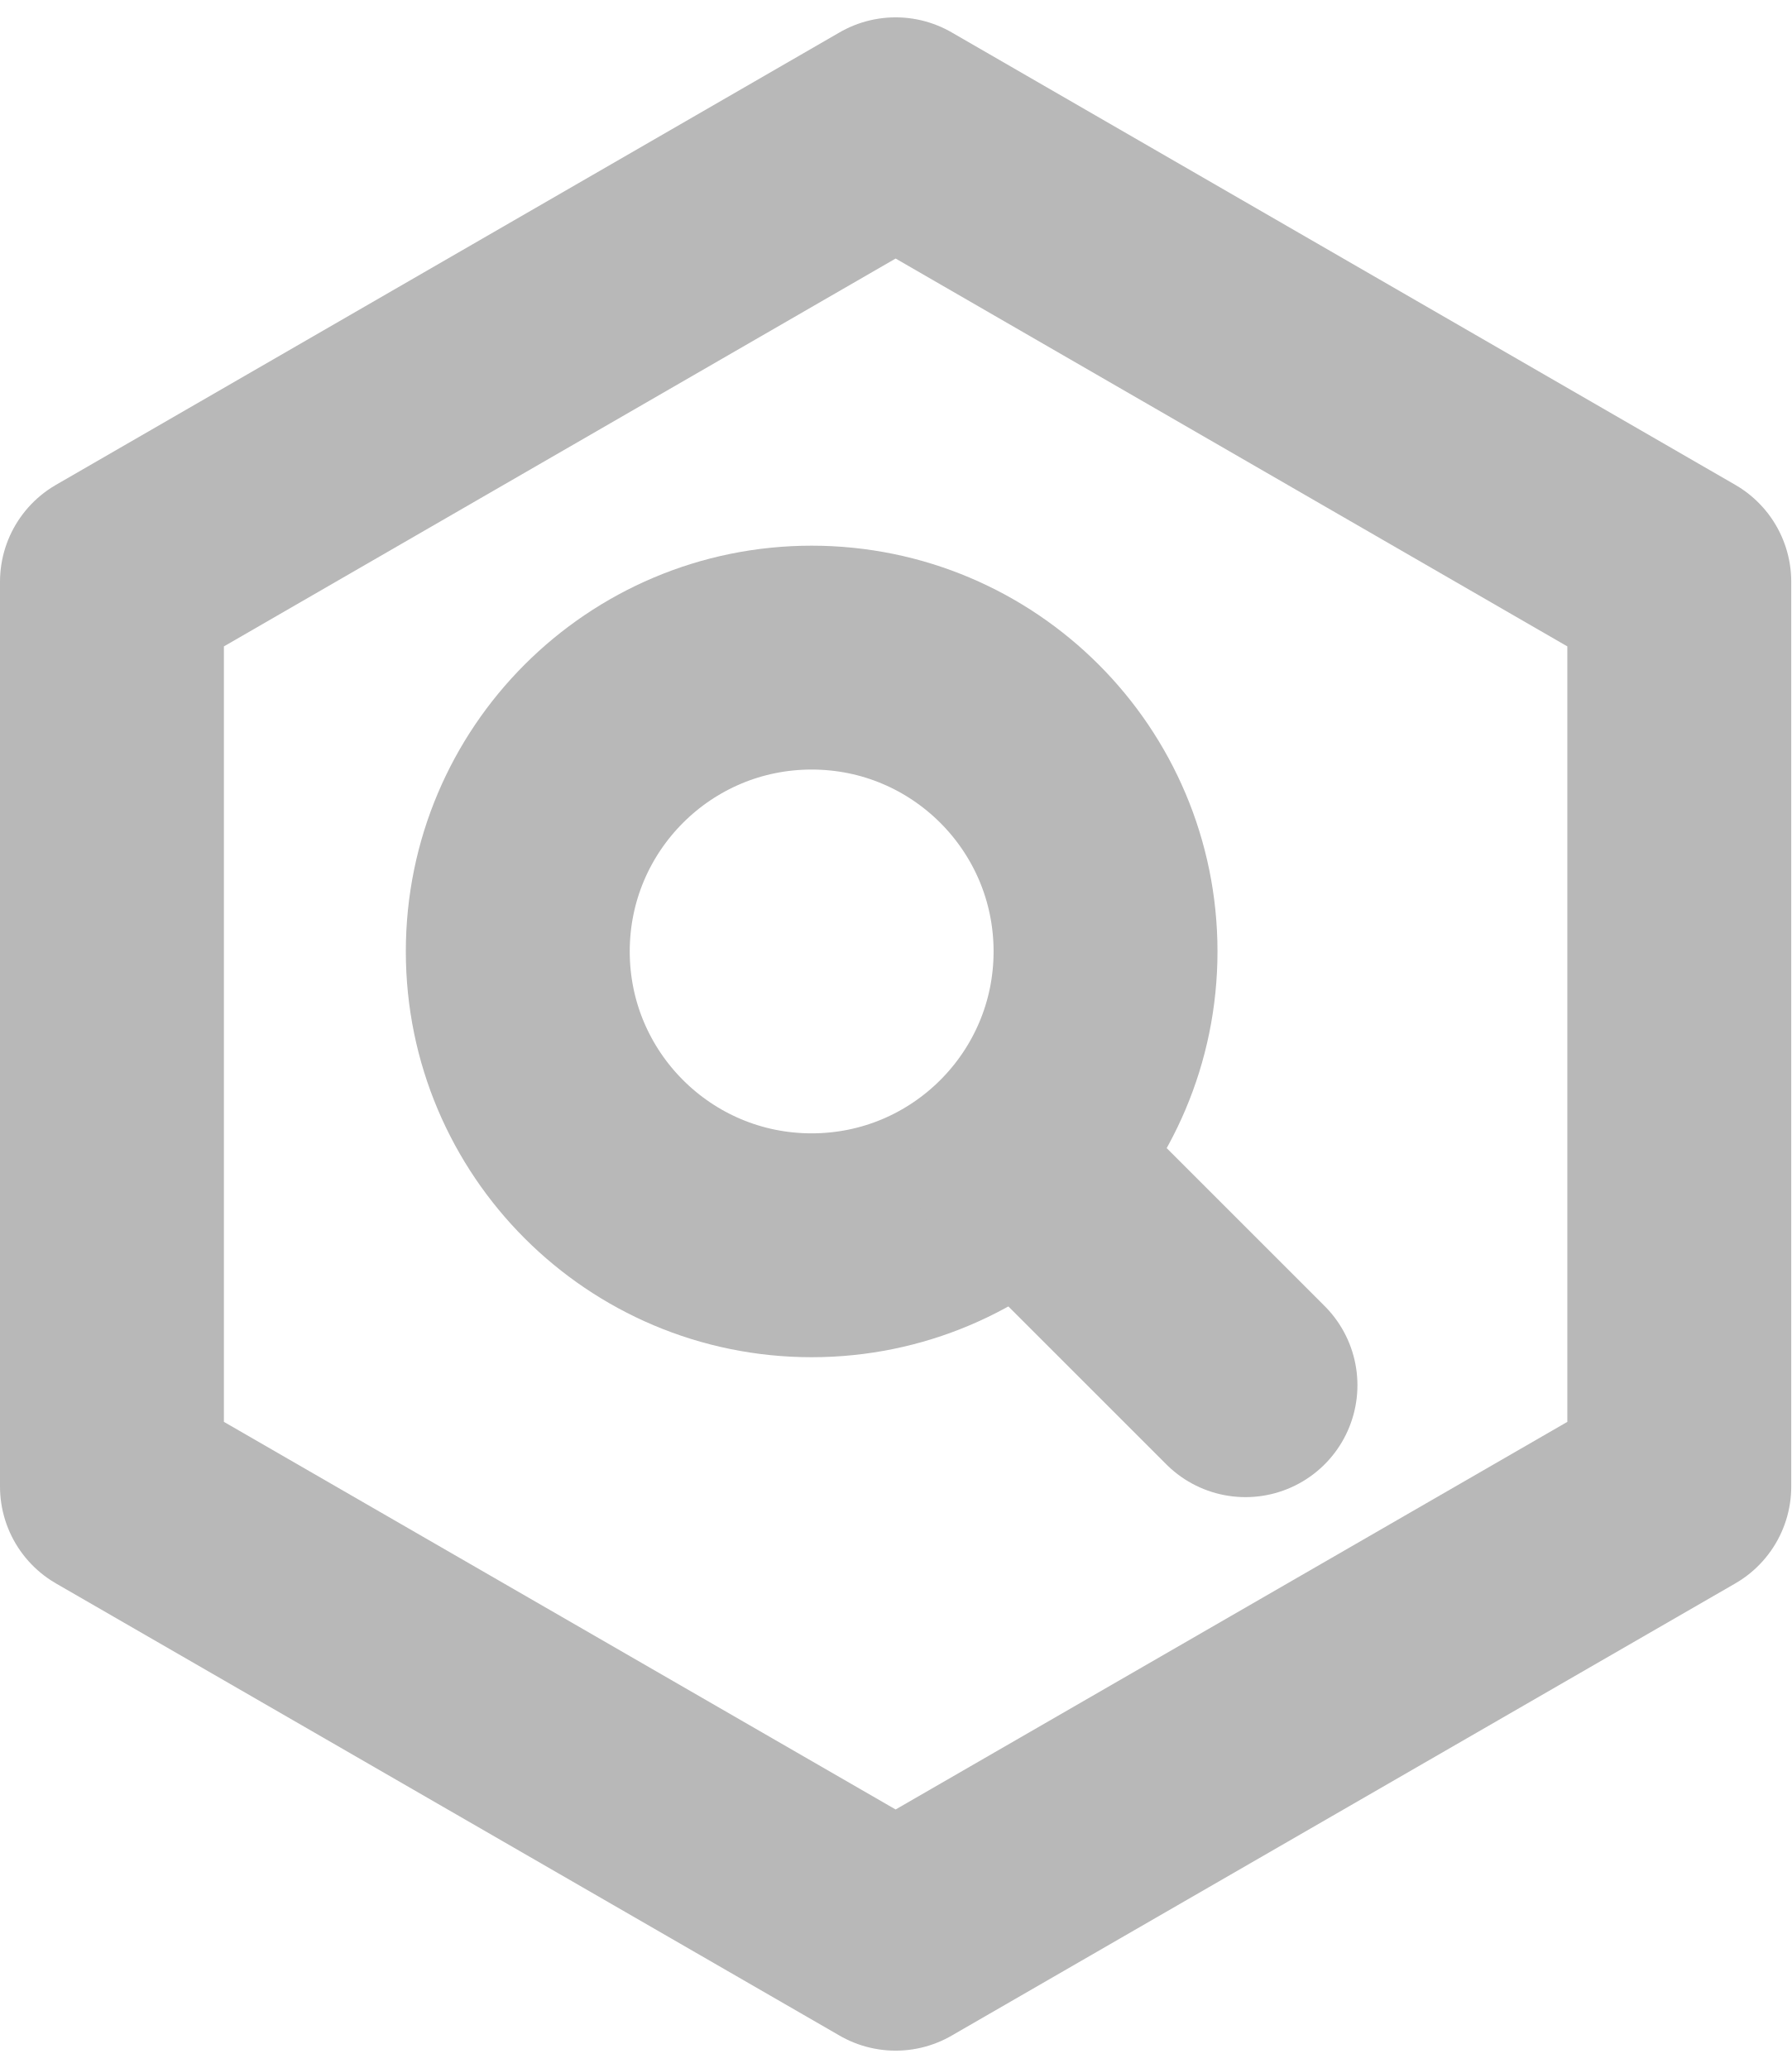
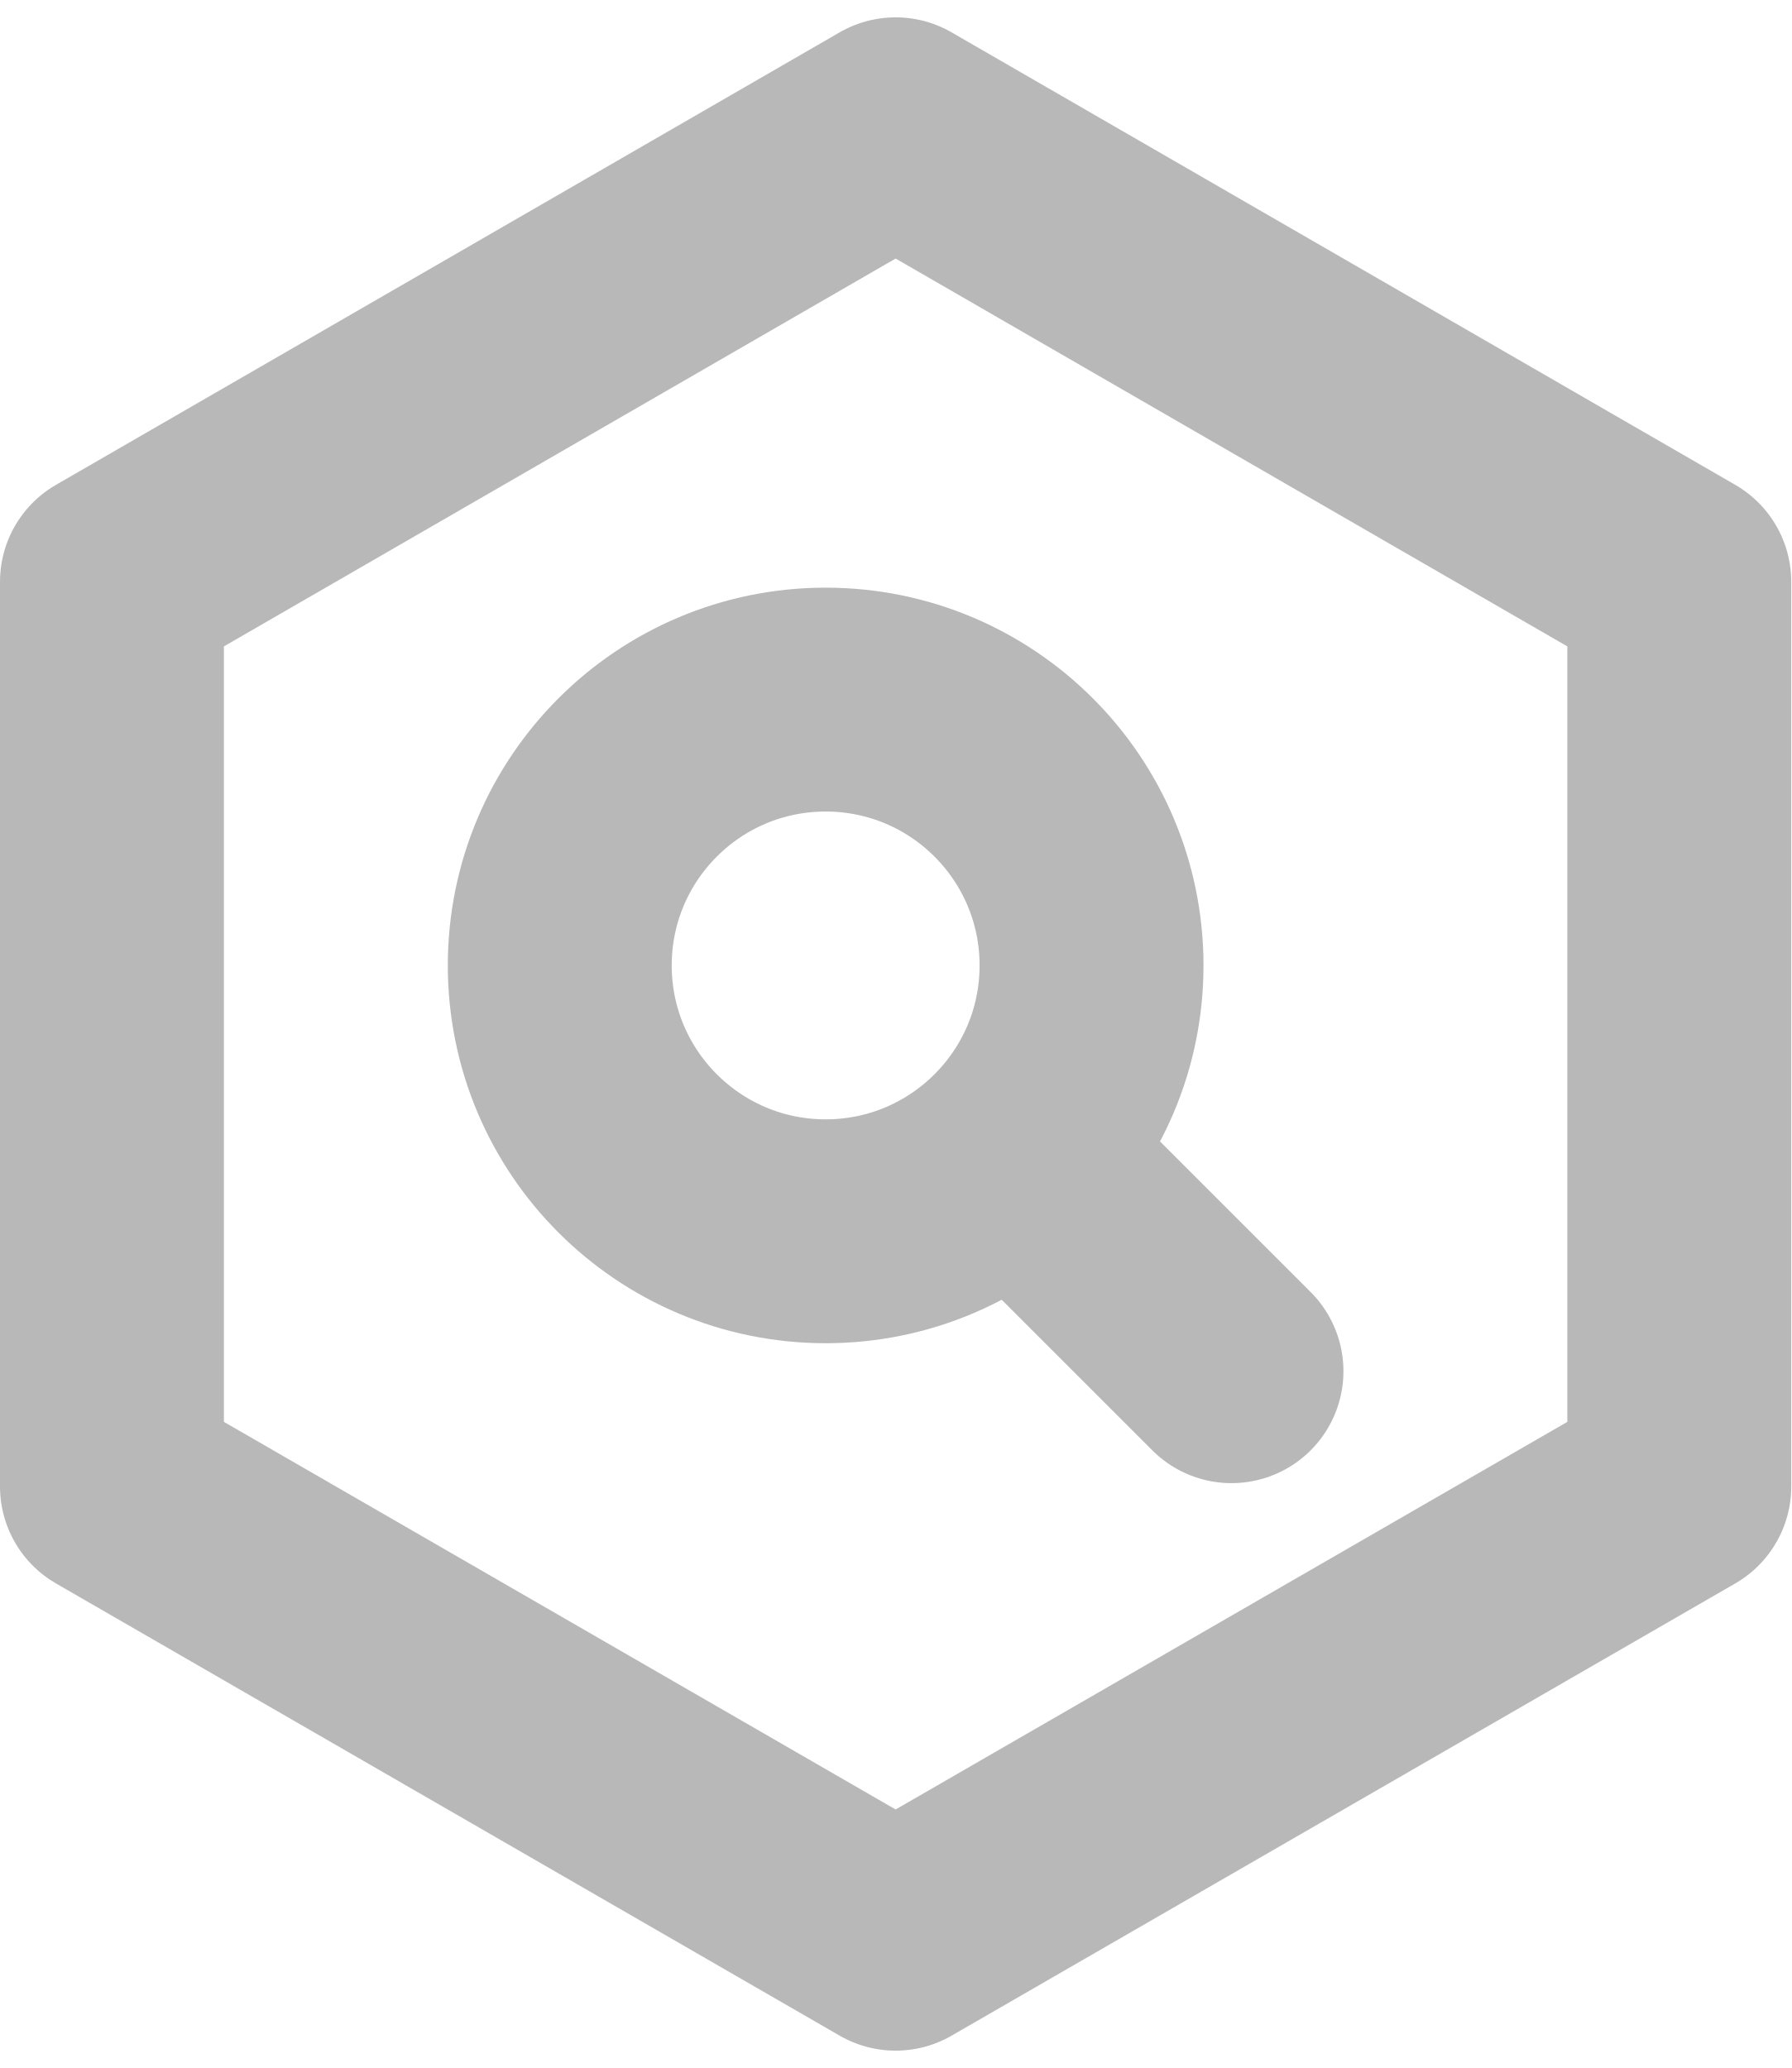
<svg xmlns="http://www.w3.org/2000/svg" width="6.4mm" height="7.39mm" viewBox="0 0 6.4 7.39">
  <g fill="none" stroke="#b8b8b8" stroke-width="0.8" stroke-linecap="round" stroke-linejoin="round">
    <path d="M 3.2,0.462 L 6,2.079 L 6,5.312 L 3.2,6.928 L 0.4,5.312 L 0.4,2.079 Z" />
-     <circle cx="2.9" cy="3.4" r="1.05" />
-     <path d="M 3.65,4.15 L 4.45,4.95" />
+     <circle cx="2.95" cy="3.45" r="0.95" />
+     <path d="M 3.65,4.15 L 4.4,4.9" />
  </g>
</svg>
